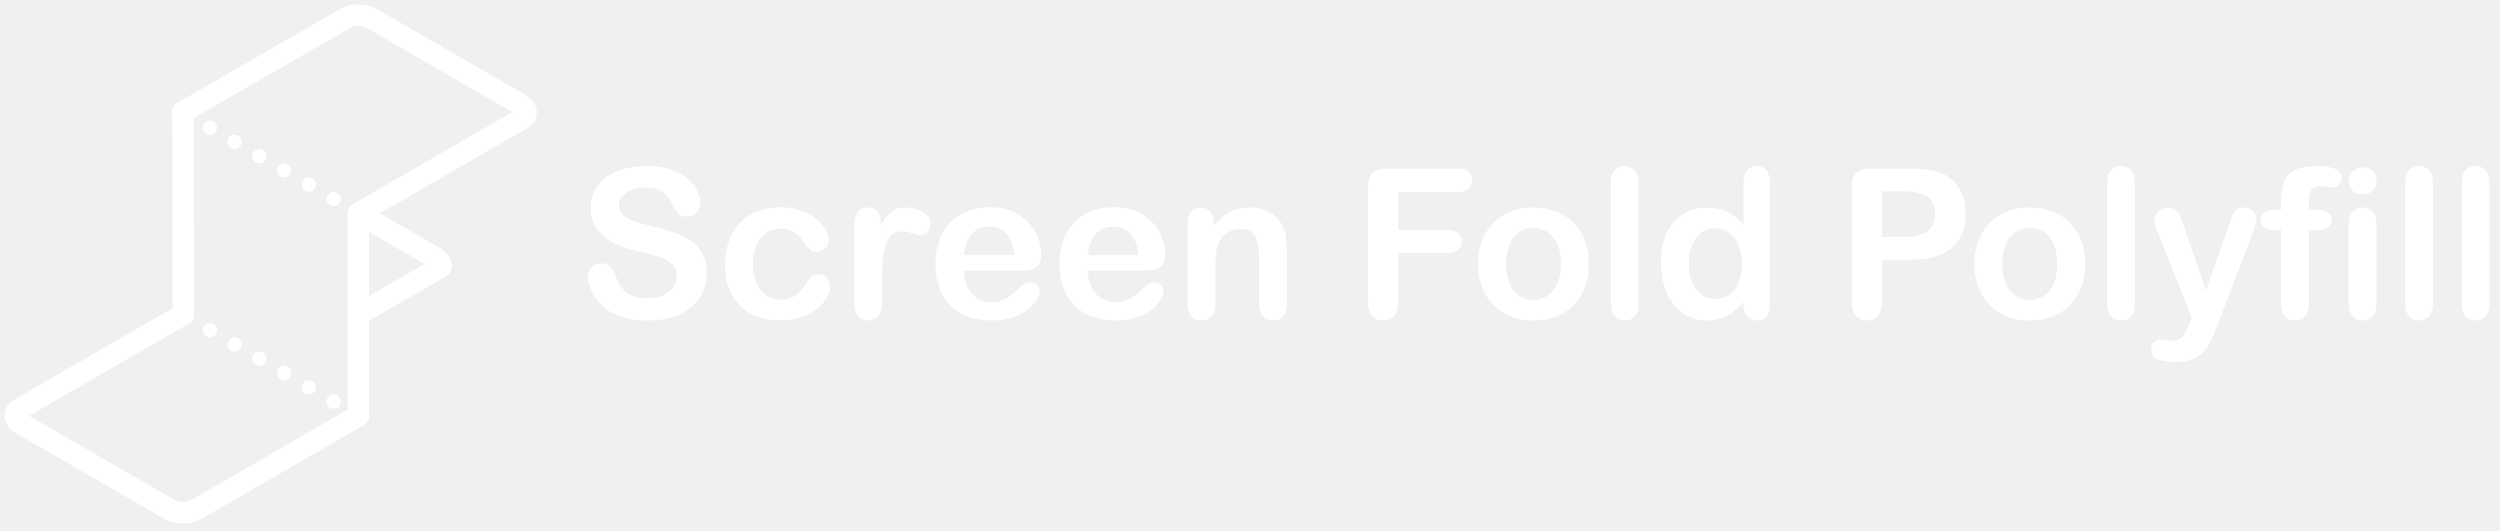
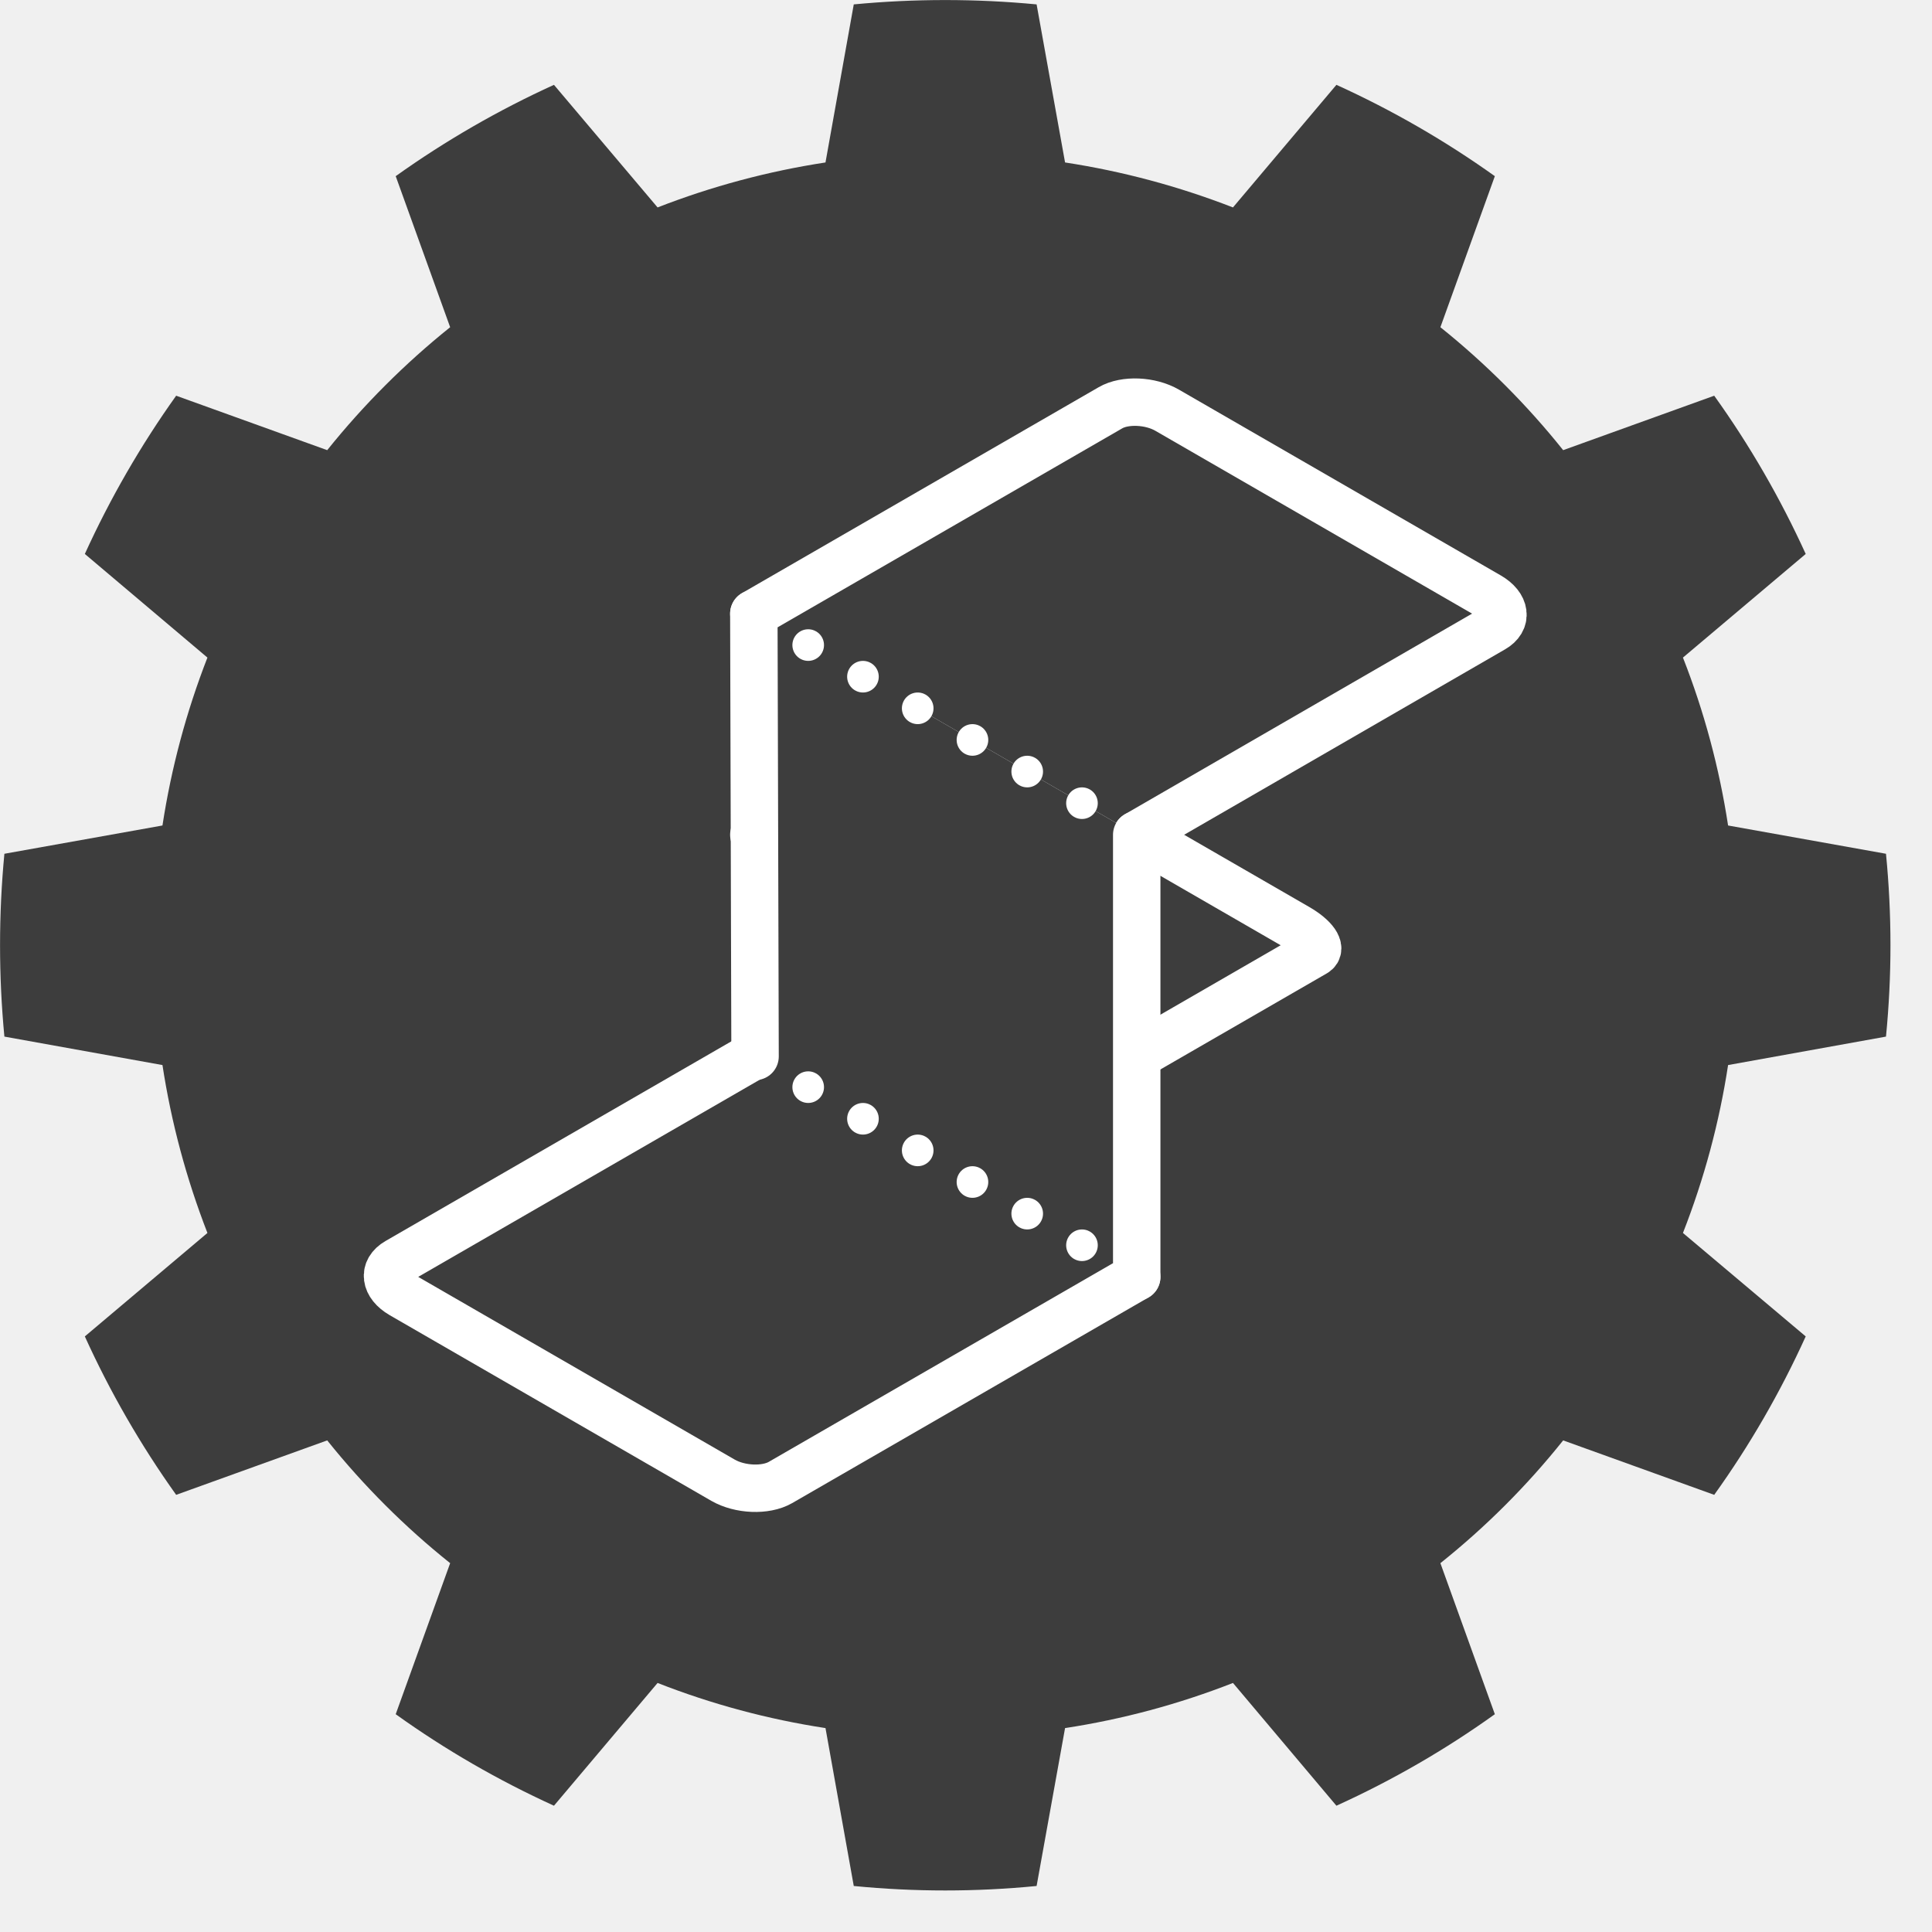
- <svg xmlns="http://www.w3.org/2000/svg" width="100%" height="100%" viewBox="0 0 231 49" version="1.1" xml:space="preserve" style="fill-rule:evenodd;clip-rule:evenodd;stroke-linecap:round;stroke-miterlimit:1;">
-   <path d="M33.112,29.069l7.547,-4.357c0.308,-0.178 -0.023,-0.658 -0.739,-1.071l-6.608,-3.815" style="fill:none;stroke:#fff;stroke-width:1.98px;" />
-   <path d="M33.112,19.711l15.093,-8.714c0.616,-0.355 0.535,-0.979 -0.181,-1.392l-13.615,-7.861c-0.716,-0.413 -1.796,-0.46 -2.412,-0.105l-15.093,8.714" style="fill:none;stroke:#fff;stroke-width:1.98px;" />
-   <path d="M16.904,29.069l-15.085,8.709c-0.62,0.358 -0.542,0.984 0.174,1.397l13.615,7.861c0.715,0.413 1.799,0.458 2.419,0.1l15.085,-8.709" style="fill:none;stroke:#fff;stroke-width:1.98px;" />
-   <path d="M33.112,19.711l-16.208,-9.358l0,18.716l16.208,9.358l0,-18.716Z" style="fill:none;" />
-   <path d="M33.112,19.711l-16.208,-9.358" style="fill:none;stroke:#fff;stroke-width:1.32px;stroke-linejoin:round;stroke-miterlimit:1.5;stroke-dasharray:0,2.64,0,0;" />
-   <path d="M33.112,38.427l-16.208,-9.358" style="fill:none;stroke:#fff;stroke-width:1.32px;stroke-linejoin:round;stroke-miterlimit:1.5;stroke-dasharray:0,2.64,0,0;" />
-   <path d="M16.956,29.099l-0.052,-18.746" style="fill:none;stroke:#fff;stroke-width:1.98px;" />
-   <path d="M33.112,38.427l0,-18.716" style="fill:none;stroke:#fff;stroke-width:1.98px;" />
+ <svg xmlns="http://www.w3.org/2000/svg" width="100%" height="100%" viewBox="0 0 11 11" version="1.1" xml:space="preserve" style="fill-rule:evenodd;clip-rule:evenodd;stroke-linecap:round;stroke-miterlimit:1;">
+   <path d="M5.902,0.025c-0.346,-0.033 -0.695,-0.033 -1.041,0l-0.161,0.9c-0.327,0.05 -0.648,0.136 -0.956,0.256l-0.59,-0.698c-0.316,0.144 -0.618,0.318 -0.901,0.52l0.31,0.86c-0.258,0.207 -0.493,0.442 -0.7,0.7l-0.86,-0.31c-0.202,0.283 -0.376,0.585 -0.52,0.901l0.698,0.59c-0.12,0.308 -0.206,0.629 -0.256,0.956l-0.9,0.161c-0.033,0.346 -0.033,0.695 0,1.041l0.9,0.162c0.05,0.327 0.136,0.647 0.256,0.956l-0.698,0.589c0.144,0.317 0.318,0.619 0.52,0.902l0.86,-0.31c0.207,0.258 0.442,0.493 0.7,0.699l-0.31,0.86c0.283,0.203 0.585,0.377 0.901,0.521l0.59,-0.699c0.308,0.121 0.629,0.207 0.956,0.257l0.161,0.899c0.346,0.034 0.695,0.034 1.041,0l0.162,-0.899c0.327,-0.05 0.647,-0.136 0.956,-0.257l0.589,0.699c0.317,-0.144 0.619,-0.318 0.902,-0.521l-0.31,-0.86c0.258,-0.206 0.493,-0.441 0.699,-0.699l0.86,0.31c0.203,-0.283 0.377,-0.585 0.521,-0.902l-0.699,-0.589c0.121,-0.309 0.207,-0.629 0.257,-0.956l0.899,-0.162c0.034,-0.346 0.034,-0.695 0,-1.041l-0.899,-0.161c-0.05,-0.327 -0.136,-0.648 -0.257,-0.956l0.699,-0.59c-0.144,-0.316 -0.318,-0.618 -0.521,-0.901l-0.86,0.31c-0.206,-0.258 -0.441,-0.493 -0.699,-0.7l0.31,-0.86c-0.283,-0.202 -0.585,-0.376 -0.902,-0.52l-0.589,0.698c-0.309,-0.12 -0.629,-0.206 -0.956,-0.256l-0.162,-0.9Z" style="fill:#3d3d3d;" />
  <g>
-     <path d="M65.3,25.241c0,0.834 -0.214,1.584 -0.644,2.249c-0.43,0.666 -1.059,1.186 -1.888,1.563c-0.828,0.376 -1.81,0.565 -2.946,0.565c-1.361,0 -2.484,-0.258 -3.369,-0.772c-0.628,-0.37 -1.138,-0.864 -1.53,-1.483c-0.392,-0.618 -0.588,-1.218 -0.588,-1.802c0,-0.339 0.118,-0.629 0.353,-0.871c0.235,-0.241 0.535,-0.362 0.899,-0.362c0.295,0 0.544,0.094 0.748,0.282c0.204,0.189 0.378,0.468 0.523,0.838c0.175,0.439 0.365,0.806 0.569,1.101c0.204,0.295 0.491,0.538 0.861,0.73c0.37,0.191 0.857,0.287 1.459,0.287c0.828,0 1.501,-0.193 2.019,-0.579c0.518,-0.386 0.777,-0.868 0.777,-1.445c0,-0.458 -0.14,-0.83 -0.419,-1.115c-0.279,-0.286 -0.64,-0.504 -1.083,-0.654c-0.442,-0.151 -1.033,-0.311 -1.774,-0.48c-0.991,-0.233 -1.821,-0.504 -2.489,-0.815c-0.669,-0.31 -1.199,-0.734 -1.591,-1.27c-0.392,-0.537 -0.588,-1.203 -0.588,-2c0,-0.76 0.207,-1.434 0.621,-2.024c0.414,-0.59 1.013,-1.043 1.798,-1.36c0.784,-0.317 1.706,-0.475 2.767,-0.475c0.847,0 1.579,0.105 2.198,0.315c0.618,0.21 1.131,0.489 1.538,0.838c0.408,0.348 0.706,0.713 0.895,1.096c0.188,0.383 0.282,0.756 0.282,1.12c0,0.333 -0.118,0.632 -0.353,0.899c-0.235,0.267 -0.529,0.4 -0.88,0.4c-0.32,0 -0.563,-0.08 -0.729,-0.24c-0.167,-0.16 -0.347,-0.422 -0.542,-0.786c-0.251,-0.521 -0.552,-0.927 -0.903,-1.219c-0.352,-0.292 -0.916,-0.437 -1.694,-0.437c-0.722,0 -1.304,0.158 -1.746,0.475c-0.443,0.317 -0.664,0.698 -0.664,1.143c0,0.277 0.075,0.515 0.226,0.716c0.15,0.201 0.358,0.373 0.621,0.517c0.264,0.145 0.53,0.258 0.8,0.339c0.27,0.082 0.715,0.201 1.337,0.358c0.778,0.182 1.482,0.383 2.113,0.602c0.63,0.22 1.167,0.487 1.609,0.8c0.443,0.314 0.788,0.711 1.036,1.191c0.247,0.48 0.371,1.068 0.371,1.765Z" style="fill:#fff;fill-rule:nonzero;" />
-     <path d="M76.708,26.436c0,0.32 -0.095,0.662 -0.287,1.026c-0.191,0.364 -0.483,0.711 -0.875,1.04c-0.392,0.33 -0.887,0.595 -1.483,0.796c-0.596,0.2 -1.267,0.301 -2.014,0.301c-1.587,0 -2.827,-0.463 -3.718,-1.388c-0.891,-0.926 -1.336,-2.167 -1.336,-3.723c0,-1.054 0.204,-1.986 0.611,-2.796c0.408,-0.809 0.998,-1.435 1.77,-1.877c0.772,-0.443 1.694,-0.664 2.767,-0.664c0.665,0 1.276,0.097 1.831,0.292c0.555,0.194 1.026,0.445 1.412,0.753c0.386,0.307 0.681,0.635 0.885,0.983c0.203,0.349 0.305,0.673 0.305,0.975c0,0.307 -0.114,0.568 -0.343,0.781c-0.229,0.213 -0.507,0.32 -0.833,0.32c-0.213,0 -0.391,-0.055 -0.532,-0.165c-0.141,-0.11 -0.3,-0.287 -0.475,-0.532c-0.314,-0.476 -0.642,-0.834 -0.984,-1.073c-0.342,-0.238 -0.776,-0.357 -1.303,-0.357c-0.76,0 -1.371,0.296 -1.836,0.889c-0.464,0.593 -0.696,1.404 -0.696,2.433c0,0.483 0.059,0.927 0.178,1.332c0.12,0.405 0.292,0.75 0.518,1.036c0.226,0.285 0.499,0.501 0.819,0.649c0.32,0.147 0.671,0.221 1.054,0.221c0.515,0 0.956,-0.119 1.323,-0.358c0.367,-0.238 0.691,-0.602 0.974,-1.091c0.157,-0.289 0.326,-0.515 0.508,-0.678c0.182,-0.163 0.405,-0.245 0.668,-0.245c0.314,0 0.575,0.119 0.782,0.358c0.207,0.238 0.31,0.492 0.31,0.762Z" style="fill:#fff;fill-rule:nonzero;" />
-     <path d="M81.499,25.909l0,2.146c0,0.521 -0.122,0.912 -0.367,1.172c-0.245,0.26 -0.555,0.391 -0.932,0.391c-0.37,0 -0.674,-0.132 -0.913,-0.396c-0.238,-0.263 -0.357,-0.652 -0.357,-1.167l0,-7.153c0,-1.155 0.417,-1.732 1.251,-1.732c0.427,0 0.735,0.135 0.923,0.405c0.188,0.269 0.292,0.668 0.31,1.195c0.308,-0.527 0.623,-0.926 0.946,-1.195c0.324,-0.27 0.755,-0.405 1.295,-0.405c0.539,0 1.063,0.135 1.571,0.405c0.509,0.269 0.763,0.627 0.763,1.073c0,0.313 -0.108,0.572 -0.325,0.776c-0.216,0.204 -0.45,0.306 -0.701,0.306c-0.094,0 -0.322,-0.058 -0.682,-0.174c-0.361,-0.116 -0.68,-0.174 -0.956,-0.174c-0.376,0 -0.684,0.099 -0.922,0.296c-0.239,0.198 -0.424,0.491 -0.556,0.88c-0.131,0.389 -0.222,0.852 -0.273,1.389c-0.05,0.536 -0.075,1.19 -0.075,1.962Z" style="fill:#fff;fill-rule:nonzero;" />
-     <path d="M94.084,25.024l-5.027,0c0.007,0.584 0.124,1.099 0.353,1.544c0.229,0.446 0.534,0.781 0.913,1.007c0.38,0.226 0.799,0.339 1.257,0.339c0.307,0 0.588,-0.036 0.842,-0.108c0.254,-0.072 0.501,-0.185 0.739,-0.339c0.239,-0.154 0.458,-0.318 0.659,-0.494c0.201,-0.176 0.461,-0.414 0.781,-0.716c0.132,-0.112 0.32,-0.169 0.565,-0.169c0.263,0 0.477,0.072 0.64,0.217c0.163,0.144 0.245,0.348 0.245,0.611c0,0.233 -0.091,0.504 -0.273,0.815c-0.182,0.31 -0.457,0.608 -0.824,0.894c-0.367,0.285 -0.828,0.522 -1.383,0.71c-0.556,0.189 -1.194,0.283 -1.916,0.283c-1.65,0 -2.933,-0.471 -3.85,-1.412c-0.916,-0.941 -1.374,-2.218 -1.374,-3.831c0,-0.759 0.113,-1.464 0.339,-2.113c0.226,-0.65 0.555,-1.206 0.988,-1.671c0.433,-0.464 0.967,-0.82 1.6,-1.068c0.634,-0.248 1.337,-0.372 2.109,-0.372c1.004,0 1.865,0.212 2.584,0.635c0.718,0.424 1.256,0.971 1.614,1.643c0.357,0.671 0.536,1.355 0.536,2.052c0,0.646 -0.185,1.065 -0.555,1.256c-0.37,0.192 -0.891,0.287 -1.562,0.287Zm-5.027,-1.458l4.659,0c-0.062,-0.879 -0.299,-1.536 -0.71,-1.972c-0.411,-0.436 -0.952,-0.655 -1.624,-0.655c-0.64,0 -1.165,0.222 -1.576,0.664c-0.411,0.442 -0.661,1.097 -0.749,1.963Z" style="fill:#fff;fill-rule:nonzero;" />
-     <path d="M105.538,25.024l-5.026,0c0.006,0.584 0.124,1.099 0.353,1.544c0.229,0.446 0.533,0.781 0.913,1.007c0.38,0.226 0.799,0.339 1.257,0.339c0.307,0 0.588,-0.036 0.842,-0.108c0.254,-0.072 0.501,-0.185 0.739,-0.339c0.238,-0.154 0.458,-0.318 0.659,-0.494c0.201,-0.176 0.461,-0.414 0.781,-0.716c0.132,-0.112 0.32,-0.169 0.565,-0.169c0.263,0 0.477,0.072 0.64,0.217c0.163,0.144 0.245,0.348 0.245,0.611c0,0.233 -0.091,0.504 -0.273,0.815c-0.182,0.31 -0.457,0.608 -0.824,0.894c-0.367,0.285 -0.828,0.522 -1.384,0.71c-0.555,0.189 -1.193,0.283 -1.915,0.283c-1.65,0 -2.934,-0.471 -3.85,-1.412c-0.916,-0.941 -1.374,-2.218 -1.374,-3.831c0,-0.759 0.113,-1.464 0.339,-2.113c0.226,-0.65 0.555,-1.206 0.988,-1.671c0.433,-0.464 0.967,-0.82 1.6,-1.068c0.634,-0.248 1.337,-0.372 2.109,-0.372c1.004,0 1.865,0.212 2.583,0.635c0.719,0.424 1.257,0.971 1.615,1.643c0.357,0.671 0.536,1.355 0.536,2.052c0,0.646 -0.185,1.065 -0.555,1.256c-0.37,0.192 -0.891,0.287 -1.563,0.287Zm-5.026,-1.458l4.659,0c-0.062,-0.879 -0.299,-1.536 -0.71,-1.972c-0.411,-0.436 -0.953,-0.655 -1.624,-0.655c-0.64,0 -1.166,0.222 -1.577,0.664c-0.411,0.442 -0.66,1.097 -0.748,1.963Z" style="fill:#fff;fill-rule:nonzero;" />
-     <path d="M112.155,20.591l0,0.311c0.452,-0.596 0.946,-1.034 1.483,-1.313c0.536,-0.279 1.153,-0.419 1.849,-0.419c0.678,0 1.283,0.147 1.817,0.442c0.533,0.295 0.932,0.713 1.195,1.252c0.17,0.314 0.279,0.653 0.33,1.017c0.05,0.364 0.075,0.828 0.075,1.393l0,4.781c0,0.515 -0.118,0.904 -0.353,1.167c-0.235,0.264 -0.541,0.396 -0.918,0.396c-0.382,0 -0.693,-0.135 -0.932,-0.405c-0.238,-0.27 -0.357,-0.656 -0.357,-1.158l0,-4.282c0,-0.848 -0.118,-1.495 -0.353,-1.944c-0.235,-0.449 -0.705,-0.673 -1.407,-0.673c-0.458,0 -0.876,0.136 -1.252,0.409c-0.377,0.273 -0.653,0.648 -0.828,1.125c-0.126,0.383 -0.189,1.098 -0.189,2.146l0,3.219c0,0.521 -0.12,0.912 -0.362,1.172c-0.242,0.26 -0.554,0.391 -0.937,0.391c-0.37,0 -0.674,-0.135 -0.913,-0.405c-0.238,-0.27 -0.357,-0.656 -0.357,-1.158l0,-7.426c0,-0.49 0.106,-0.855 0.32,-1.097c0.213,-0.241 0.505,-0.362 0.875,-0.362c0.226,0 0.43,0.053 0.612,0.16c0.182,0.107 0.328,0.267 0.438,0.48c0.109,0.213 0.164,0.474 0.164,0.781Z" style="fill:#fff;fill-rule:nonzero;" />
-     <path d="M134.707,17.739l-5.506,0l0,3.53l4.603,0c0.426,0 0.745,0.096 0.955,0.287c0.21,0.191 0.315,0.447 0.315,0.767c0,0.32 -0.106,0.574 -0.32,0.762c-0.213,0.189 -0.53,0.283 -0.95,0.283l-4.603,0l0,4.546c0,0.577 -0.13,1.006 -0.39,1.285c-0.261,0.279 -0.595,0.419 -1.003,0.419c-0.414,0 -0.751,-0.141 -1.012,-0.424c-0.26,-0.282 -0.39,-0.709 -0.39,-1.28l0,-10.617c0,-0.402 0.059,-0.73 0.178,-0.984c0.12,-0.254 0.306,-0.439 0.561,-0.555c0.254,-0.116 0.578,-0.174 0.974,-0.174l6.588,0c0.446,0 0.777,0.099 0.993,0.296c0.217,0.198 0.325,0.457 0.325,0.777c0,0.326 -0.108,0.588 -0.325,0.786c-0.216,0.197 -0.547,0.296 -0.993,0.296Z" style="fill:#fff;fill-rule:nonzero;" />
-     <path d="M146.812,24.394c0,0.765 -0.12,1.471 -0.358,2.118c-0.238,0.646 -0.584,1.201 -1.035,1.666c-0.452,0.464 -0.992,0.82 -1.619,1.068c-0.628,0.248 -1.334,0.372 -2.118,0.372c-0.778,0 -1.478,-0.126 -2.099,-0.377c-0.621,-0.251 -1.159,-0.61 -1.614,-1.078c-0.455,-0.467 -0.8,-1.019 -1.036,-1.656c-0.235,-0.637 -0.353,-1.341 -0.353,-2.113c0,-0.778 0.12,-1.49 0.358,-2.137c0.239,-0.646 0.581,-1.198 1.026,-1.656c0.446,-0.458 0.985,-0.811 1.619,-1.059c0.634,-0.248 1.333,-0.372 2.099,-0.372c0.778,0 1.484,0.125 2.118,0.376c0.634,0.251 1.176,0.609 1.628,1.073c0.452,0.465 0.795,1.017 1.031,1.657c0.235,0.64 0.353,1.346 0.353,2.118Zm-2.579,0c0,-1.048 -0.231,-1.864 -0.692,-2.447c-0.461,-0.584 -1.081,-0.876 -1.859,-0.876c-0.502,0 -0.944,0.13 -1.327,0.391c-0.383,0.26 -0.678,0.645 -0.885,1.153c-0.207,0.508 -0.311,1.101 -0.311,1.779c0,0.671 0.102,1.258 0.306,1.76c0.204,0.502 0.496,0.886 0.876,1.153c0.379,0.267 0.826,0.4 1.341,0.4c0.778,0 1.398,-0.293 1.859,-0.88c0.461,-0.587 0.692,-1.398 0.692,-2.433Z" style="fill:#fff;fill-rule:nonzero;" />
-     <path d="M148.835,28.055l0,-11.144c0,-0.515 0.115,-0.904 0.344,-1.167c0.229,-0.264 0.538,-0.395 0.927,-0.395c0.389,0 0.703,0.13 0.941,0.39c0.239,0.261 0.358,0.651 0.358,1.172l0,11.144c0,0.521 -0.121,0.912 -0.362,1.172c-0.242,0.26 -0.554,0.391 -0.937,0.391c-0.376,0 -0.682,-0.135 -0.918,-0.405c-0.235,-0.27 -0.353,-0.656 -0.353,-1.158Z" style="fill:#fff;fill-rule:nonzero;" />
-     <path d="M161.1,28.149l0,-0.254c-0.345,0.396 -0.686,0.717 -1.022,0.965c-0.335,0.248 -0.699,0.436 -1.091,0.565c-0.393,0.128 -0.821,0.193 -1.285,0.193c-0.615,0 -1.185,-0.131 -1.709,-0.391c-0.523,-0.26 -0.977,-0.632 -1.36,-1.115c-0.382,-0.483 -0.673,-1.051 -0.87,-1.704c-0.198,-0.653 -0.297,-1.358 -0.297,-2.118c0,-1.606 0.392,-2.858 1.177,-3.755c0.784,-0.898 1.816,-1.346 3.096,-1.346c0.741,0 1.365,0.127 1.874,0.381c0.508,0.254 1.004,0.645 1.487,1.172l0,-3.793c0,-0.527 0.105,-0.926 0.315,-1.196c0.21,-0.27 0.51,-0.404 0.899,-0.404c0.389,0 0.689,0.123 0.899,0.371c0.21,0.248 0.315,0.614 0.315,1.097l0,11.332c0,0.49 -0.113,0.857 -0.339,1.102c-0.226,0.244 -0.517,0.367 -0.875,0.367c-0.351,0 -0.642,-0.127 -0.871,-0.382c-0.229,-0.254 -0.343,-0.616 -0.343,-1.087Zm-5.055,-3.774c0,0.697 0.108,1.289 0.325,1.779c0.216,0.489 0.513,0.858 0.889,1.106c0.377,0.248 0.788,0.372 1.233,0.372c0.452,0 0.865,-0.118 1.238,-0.353c0.374,-0.236 0.672,-0.596 0.894,-1.083c0.223,-0.486 0.335,-1.093 0.335,-1.821c0,-0.684 -0.112,-1.272 -0.335,-1.765c-0.222,-0.492 -0.524,-0.869 -0.903,-1.129c-0.38,-0.261 -0.796,-0.391 -1.247,-0.391c-0.471,0 -0.891,0.133 -1.262,0.4c-0.37,0.267 -0.657,0.65 -0.861,1.148c-0.204,0.499 -0.306,1.078 -0.306,1.737Z" style="fill:#fff;fill-rule:nonzero;" />
-     <path d="M176.461,24.008l-2.56,0l0,3.906c0,0.559 -0.132,0.982 -0.396,1.271c-0.263,0.288 -0.596,0.433 -0.997,0.433c-0.421,0 -0.76,-0.143 -1.017,-0.429c-0.257,-0.285 -0.386,-0.704 -0.386,-1.256l0,-10.636c0,-0.615 0.141,-1.054 0.424,-1.318c0.282,-0.263 0.731,-0.395 1.346,-0.395l3.586,0c1.06,0 1.876,0.081 2.447,0.245c0.565,0.156 1.053,0.417 1.464,0.781c0.411,0.364 0.723,0.809 0.936,1.336c0.213,0.527 0.32,1.12 0.32,1.779c0,1.406 -0.433,2.471 -1.299,3.196c-0.866,0.725 -2.155,1.087 -3.868,1.087Zm-0.678,-6.325l-1.882,0l0,4.217l1.882,0c0.659,0 1.21,-0.069 1.652,-0.208c0.442,-0.138 0.78,-0.363 1.012,-0.677c0.232,-0.314 0.348,-0.725 0.348,-1.233c0,-0.609 -0.179,-1.105 -0.537,-1.487c-0.401,-0.408 -1.226,-0.612 -2.475,-0.612Z" style="fill:#fff;fill-rule:nonzero;" />
-     <path d="M192.669,24.394c0,0.765 -0.119,1.471 -0.358,2.118c-0.238,0.646 -0.583,1.201 -1.035,1.666c-0.452,0.464 -0.992,0.82 -1.619,1.068c-0.628,0.248 -1.334,0.372 -2.118,0.372c-0.778,0 -1.478,-0.126 -2.099,-0.377c-0.621,-0.251 -1.159,-0.61 -1.614,-1.078c-0.455,-0.467 -0.8,-1.019 -1.035,-1.656c-0.236,-0.637 -0.353,-1.341 -0.353,-2.113c0,-0.778 0.119,-1.49 0.357,-2.137c0.239,-0.646 0.581,-1.198 1.026,-1.656c0.446,-0.458 0.985,-0.811 1.619,-1.059c0.634,-0.248 1.334,-0.372 2.099,-0.372c0.778,0 1.484,0.125 2.118,0.376c0.634,0.251 1.176,0.609 1.628,1.073c0.452,0.465 0.796,1.017 1.031,1.657c0.235,0.64 0.353,1.346 0.353,2.118Zm-2.579,0c0,-1.048 -0.231,-1.864 -0.692,-2.447c-0.461,-0.584 -1.081,-0.876 -1.859,-0.876c-0.502,0 -0.944,0.13 -1.327,0.391c-0.383,0.26 -0.678,0.645 -0.885,1.153c-0.207,0.508 -0.31,1.101 -0.31,1.779c0,0.671 0.102,1.258 0.305,1.76c0.204,0.502 0.496,0.886 0.876,1.153c0.379,0.267 0.827,0.4 1.341,0.4c0.778,0 1.398,-0.293 1.859,-0.88c0.461,-0.587 0.692,-1.398 0.692,-2.433Z" style="fill:#fff;fill-rule:nonzero;" />
-     <path d="M194.693,28.055l0,-11.144c0,-0.515 0.114,-0.904 0.343,-1.167c0.229,-0.264 0.538,-0.395 0.927,-0.395c0.389,0 0.703,0.13 0.941,0.39c0.239,0.261 0.358,0.651 0.358,1.172l0,11.144c0,0.521 -0.121,0.912 -0.362,1.172c-0.242,0.26 -0.554,0.391 -0.937,0.391c-0.376,0 -0.682,-0.135 -0.918,-0.405c-0.235,-0.27 -0.352,-0.656 -0.352,-1.158Z" style="fill:#fff;fill-rule:nonzero;" />
-     <path d="M202.288,29.938l0.236,-0.574l-3.163,-7.963c-0.194,-0.458 -0.292,-0.791 -0.292,-0.998c0,-0.22 0.057,-0.424 0.17,-0.612c0.113,-0.188 0.268,-0.339 0.466,-0.452c0.197,-0.113 0.403,-0.169 0.616,-0.169c0.37,0 0.65,0.118 0.838,0.353c0.188,0.235 0.354,0.572 0.499,1.012l2.174,6.325l2.061,-5.883c0.163,-0.477 0.311,-0.85 0.443,-1.12c0.131,-0.27 0.271,-0.452 0.418,-0.546c0.148,-0.094 0.357,-0.141 0.626,-0.141c0.195,0 0.382,0.052 0.56,0.155c0.179,0.104 0.317,0.243 0.415,0.419c0.097,0.176 0.145,0.361 0.145,0.555c-0.025,0.12 -0.065,0.289 -0.122,0.509c-0.056,0.219 -0.125,0.442 -0.207,0.668l-3.351,8.772c-0.288,0.772 -0.571,1.378 -0.847,1.817c-0.276,0.439 -0.641,0.776 -1.096,1.012c-0.455,0.235 -1.069,0.353 -1.841,0.353c-0.753,0 -1.317,-0.082 -1.694,-0.245c-0.376,-0.163 -0.565,-0.461 -0.565,-0.894c0,-0.295 0.09,-0.523 0.269,-0.683c0.179,-0.16 0.444,-0.24 0.795,-0.24c0.138,0 0.273,0.019 0.405,0.057c0.163,0.038 0.304,0.056 0.423,0.056c0.295,0 0.527,-0.044 0.697,-0.131c0.169,-0.088 0.321,-0.24 0.456,-0.457c0.135,-0.216 0.291,-0.535 0.466,-0.955Z" style="fill:#fff;fill-rule:nonzero;" />
-     <path d="M210.157,19.396l0.612,0l0,-0.772c0,-0.803 0.102,-1.442 0.306,-1.915c0.204,-0.474 0.549,-0.819 1.035,-1.036c0.486,-0.216 1.153,-0.324 2,-0.324c1.5,0 2.25,0.367 2.25,1.101c0,0.238 -0.079,0.442 -0.235,0.612c-0.157,0.169 -0.342,0.254 -0.556,0.254c-0.1,0 -0.273,-0.019 -0.517,-0.057c-0.245,-0.037 -0.452,-0.056 -0.622,-0.056c-0.464,0 -0.762,0.136 -0.894,0.409c-0.132,0.273 -0.198,0.664 -0.198,1.172l0,0.612l0.631,0c0.979,0 1.468,0.295 1.468,0.885c0,0.42 -0.13,0.687 -0.39,0.8c-0.261,0.113 -0.62,0.169 -1.078,0.169l-0.631,0l0,6.805c0,0.509 -0.12,0.896 -0.362,1.163c-0.241,0.266 -0.554,0.4 -0.936,0.4c-0.364,0 -0.667,-0.134 -0.909,-0.4c-0.241,-0.267 -0.362,-0.654 -0.362,-1.163l0,-6.805l-0.706,0c-0.383,0 -0.678,-0.086 -0.885,-0.259c-0.207,-0.172 -0.31,-0.397 -0.31,-0.673c0,-0.615 0.429,-0.922 1.289,-0.922Z" style="fill:#fff;fill-rule:nonzero;" />
-     <path d="M219.588,20.629l0,7.426c0,0.515 -0.122,0.904 -0.367,1.167c-0.245,0.264 -0.555,0.396 -0.932,0.396c-0.376,0 -0.682,-0.135 -0.917,-0.405c-0.236,-0.27 -0.353,-0.656 -0.353,-1.158l0,-7.351c0,-0.508 0.117,-0.891 0.353,-1.148c0.235,-0.257 0.541,-0.386 0.917,-0.386c0.377,0 0.687,0.129 0.932,0.386c0.245,0.257 0.367,0.615 0.367,1.073Zm-1.27,-2.654c-0.358,0 -0.664,-0.11 -0.918,-0.33c-0.254,-0.219 -0.381,-0.53 -0.381,-0.932c0,-0.364 0.13,-0.663 0.39,-0.899c0.261,-0.235 0.563,-0.353 0.909,-0.353c0.332,0 0.627,0.107 0.884,0.32c0.258,0.214 0.386,0.524 0.386,0.932c0,0.396 -0.125,0.705 -0.376,0.927c-0.251,0.223 -0.549,0.335 -0.894,0.335Z" style="fill:#fff;fill-rule:nonzero;" />
-     <path d="M222.243,28.055l0,-11.144c0,-0.515 0.114,-0.904 0.343,-1.167c0.229,-0.264 0.538,-0.395 0.927,-0.395c0.389,0 0.703,0.13 0.941,0.39c0.239,0.261 0.358,0.651 0.358,1.172l0,11.144c0,0.521 -0.121,0.912 -0.362,1.172c-0.242,0.26 -0.554,0.391 -0.937,0.391c-0.376,0 -0.682,-0.135 -0.917,-0.405c-0.236,-0.27 -0.353,-0.656 -0.353,-1.158Z" style="fill:#fff;fill-rule:nonzero;" />
-     <path d="M227.466,28.055l0,-11.144c0,-0.515 0.115,-0.904 0.344,-1.167c0.229,-0.264 0.538,-0.395 0.927,-0.395c0.389,0 0.703,0.13 0.941,0.39c0.239,0.261 0.358,0.651 0.358,1.172l0,11.144c0,0.521 -0.121,0.912 -0.362,1.172c-0.242,0.26 -0.554,0.391 -0.937,0.391c-0.376,0 -0.682,-0.135 -0.918,-0.405c-0.235,-0.27 -0.353,-0.656 -0.353,-1.158Z" style="fill:#fff;fill-rule:nonzero;" />
+     <path d="M6.472,6.011l1.015,-0.586c0.041,-0.024 -0.003,-0.088 -0.1,-0.144l-1.831,-1.057c-0.096,-0.056 -0.208,-0.081 -0.249,-0.058l-1.015,0.587" style="fill:#3d3d3d;stroke:#fff;stroke-width:0.27px;" />
+     <path d="M6.472,4.753l2.03,-1.173c0.082,-0.047 0.072,-0.131 -0.025,-0.187l-1.831,-1.057c-0.096,-0.056 -0.242,-0.062 -0.324,-0.014l-2.03,1.172" style="fill:#3d3d3d;stroke:#fff;stroke-width:0.27px;" />
+     <path d="M4.292,6.011l-2.03,1.172c-0.083,0.048 -0.072,0.132 0.024,0.188l1.831,1.057c0.096,0.055 0.242,0.061 0.326,0.013l2.029,-1.171" style="fill:#3d3d3d;stroke:#fff;stroke-width:0.27px;" />
+     <path d="M6.472,4.753l-2.18,-1.259l0,2.517l2.18,1.259l0,-2.517Z" style="fill:#3d3d3d;" />
+     <path d="M6.472,4.753l-2.18,-1.259" style="fill:none;stroke:#fff;stroke-width:0.18px;stroke-linejoin:round;stroke-miterlimit:1.5;stroke-dasharray:0,0.36,0,0;" />
+     <path d="M6.472,7.27l-2.18,-1.259" style="fill:none;stroke:#fff;stroke-width:0.18px;stroke-linejoin:round;stroke-miterlimit:1.5;stroke-dasharray:0,0.36,0,0;" />
+     <path d="M4.299,6.015l-0.007,-2.521" style="fill:none;stroke:#fff;stroke-width:0.27px;" />
+     <path d="M6.472,7.27l0,-2.517" style="fill:none;stroke:#fff;stroke-width:0.27px;" />
  </g>
</svg>
